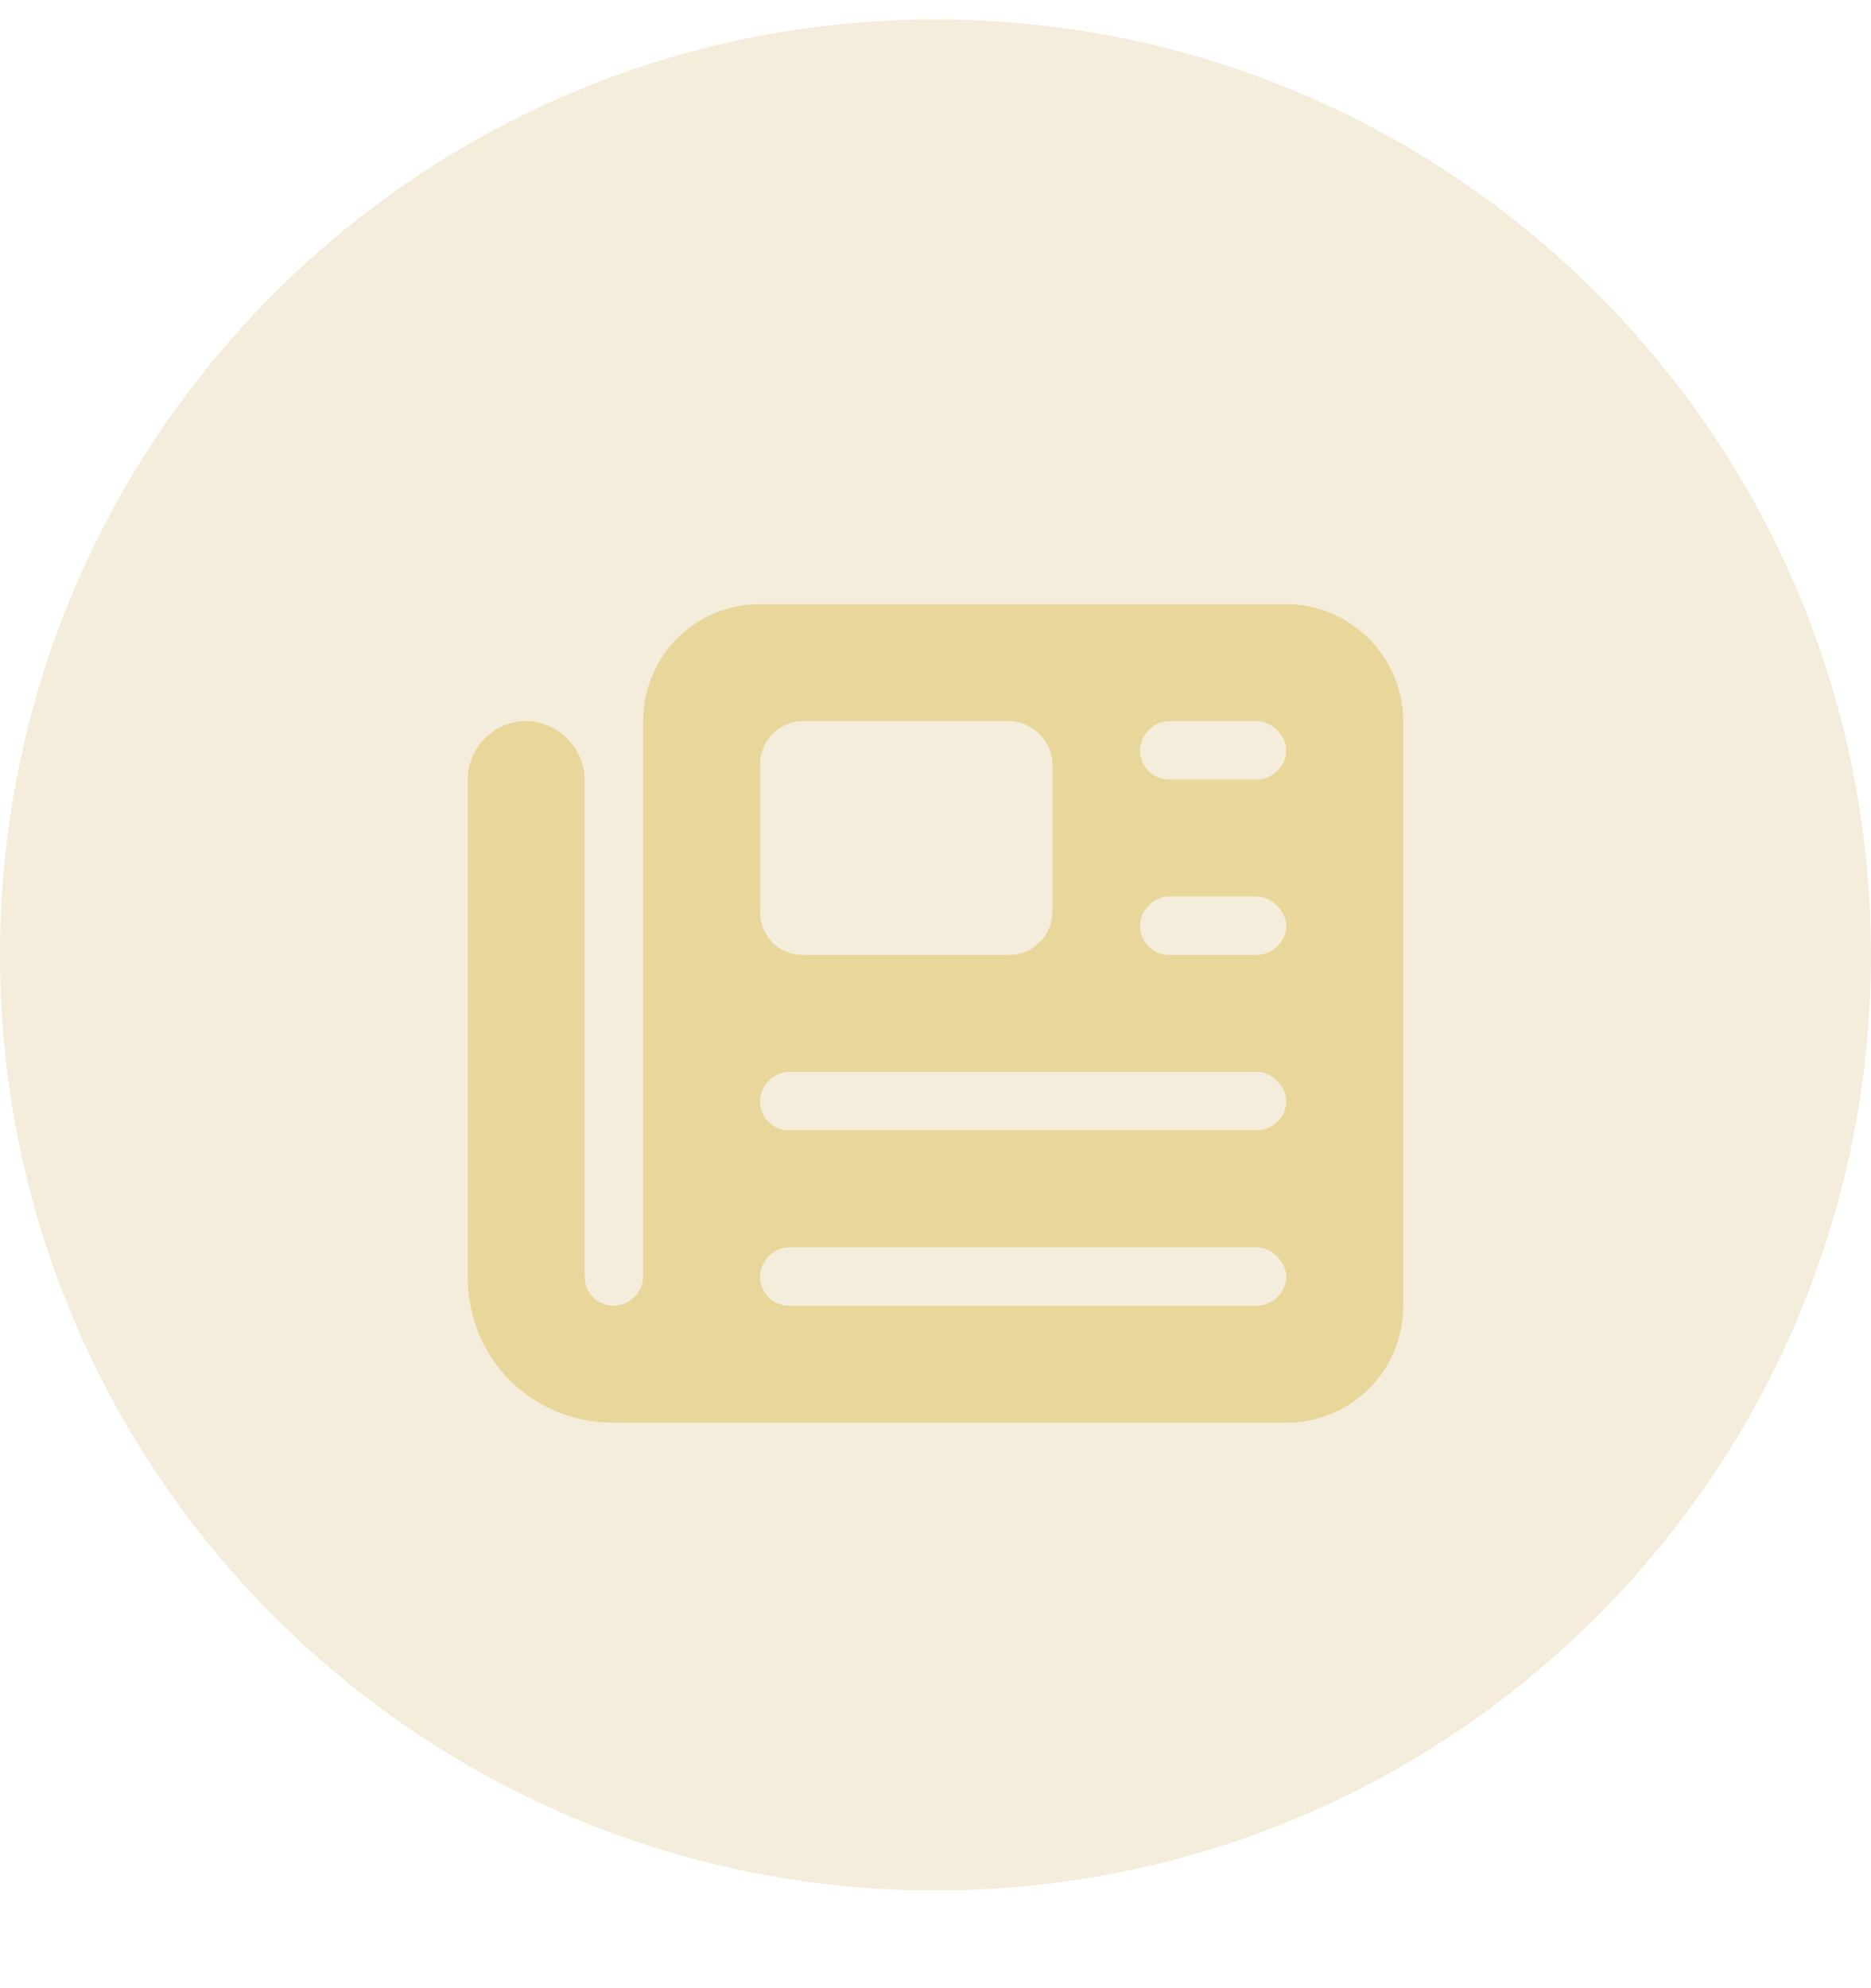
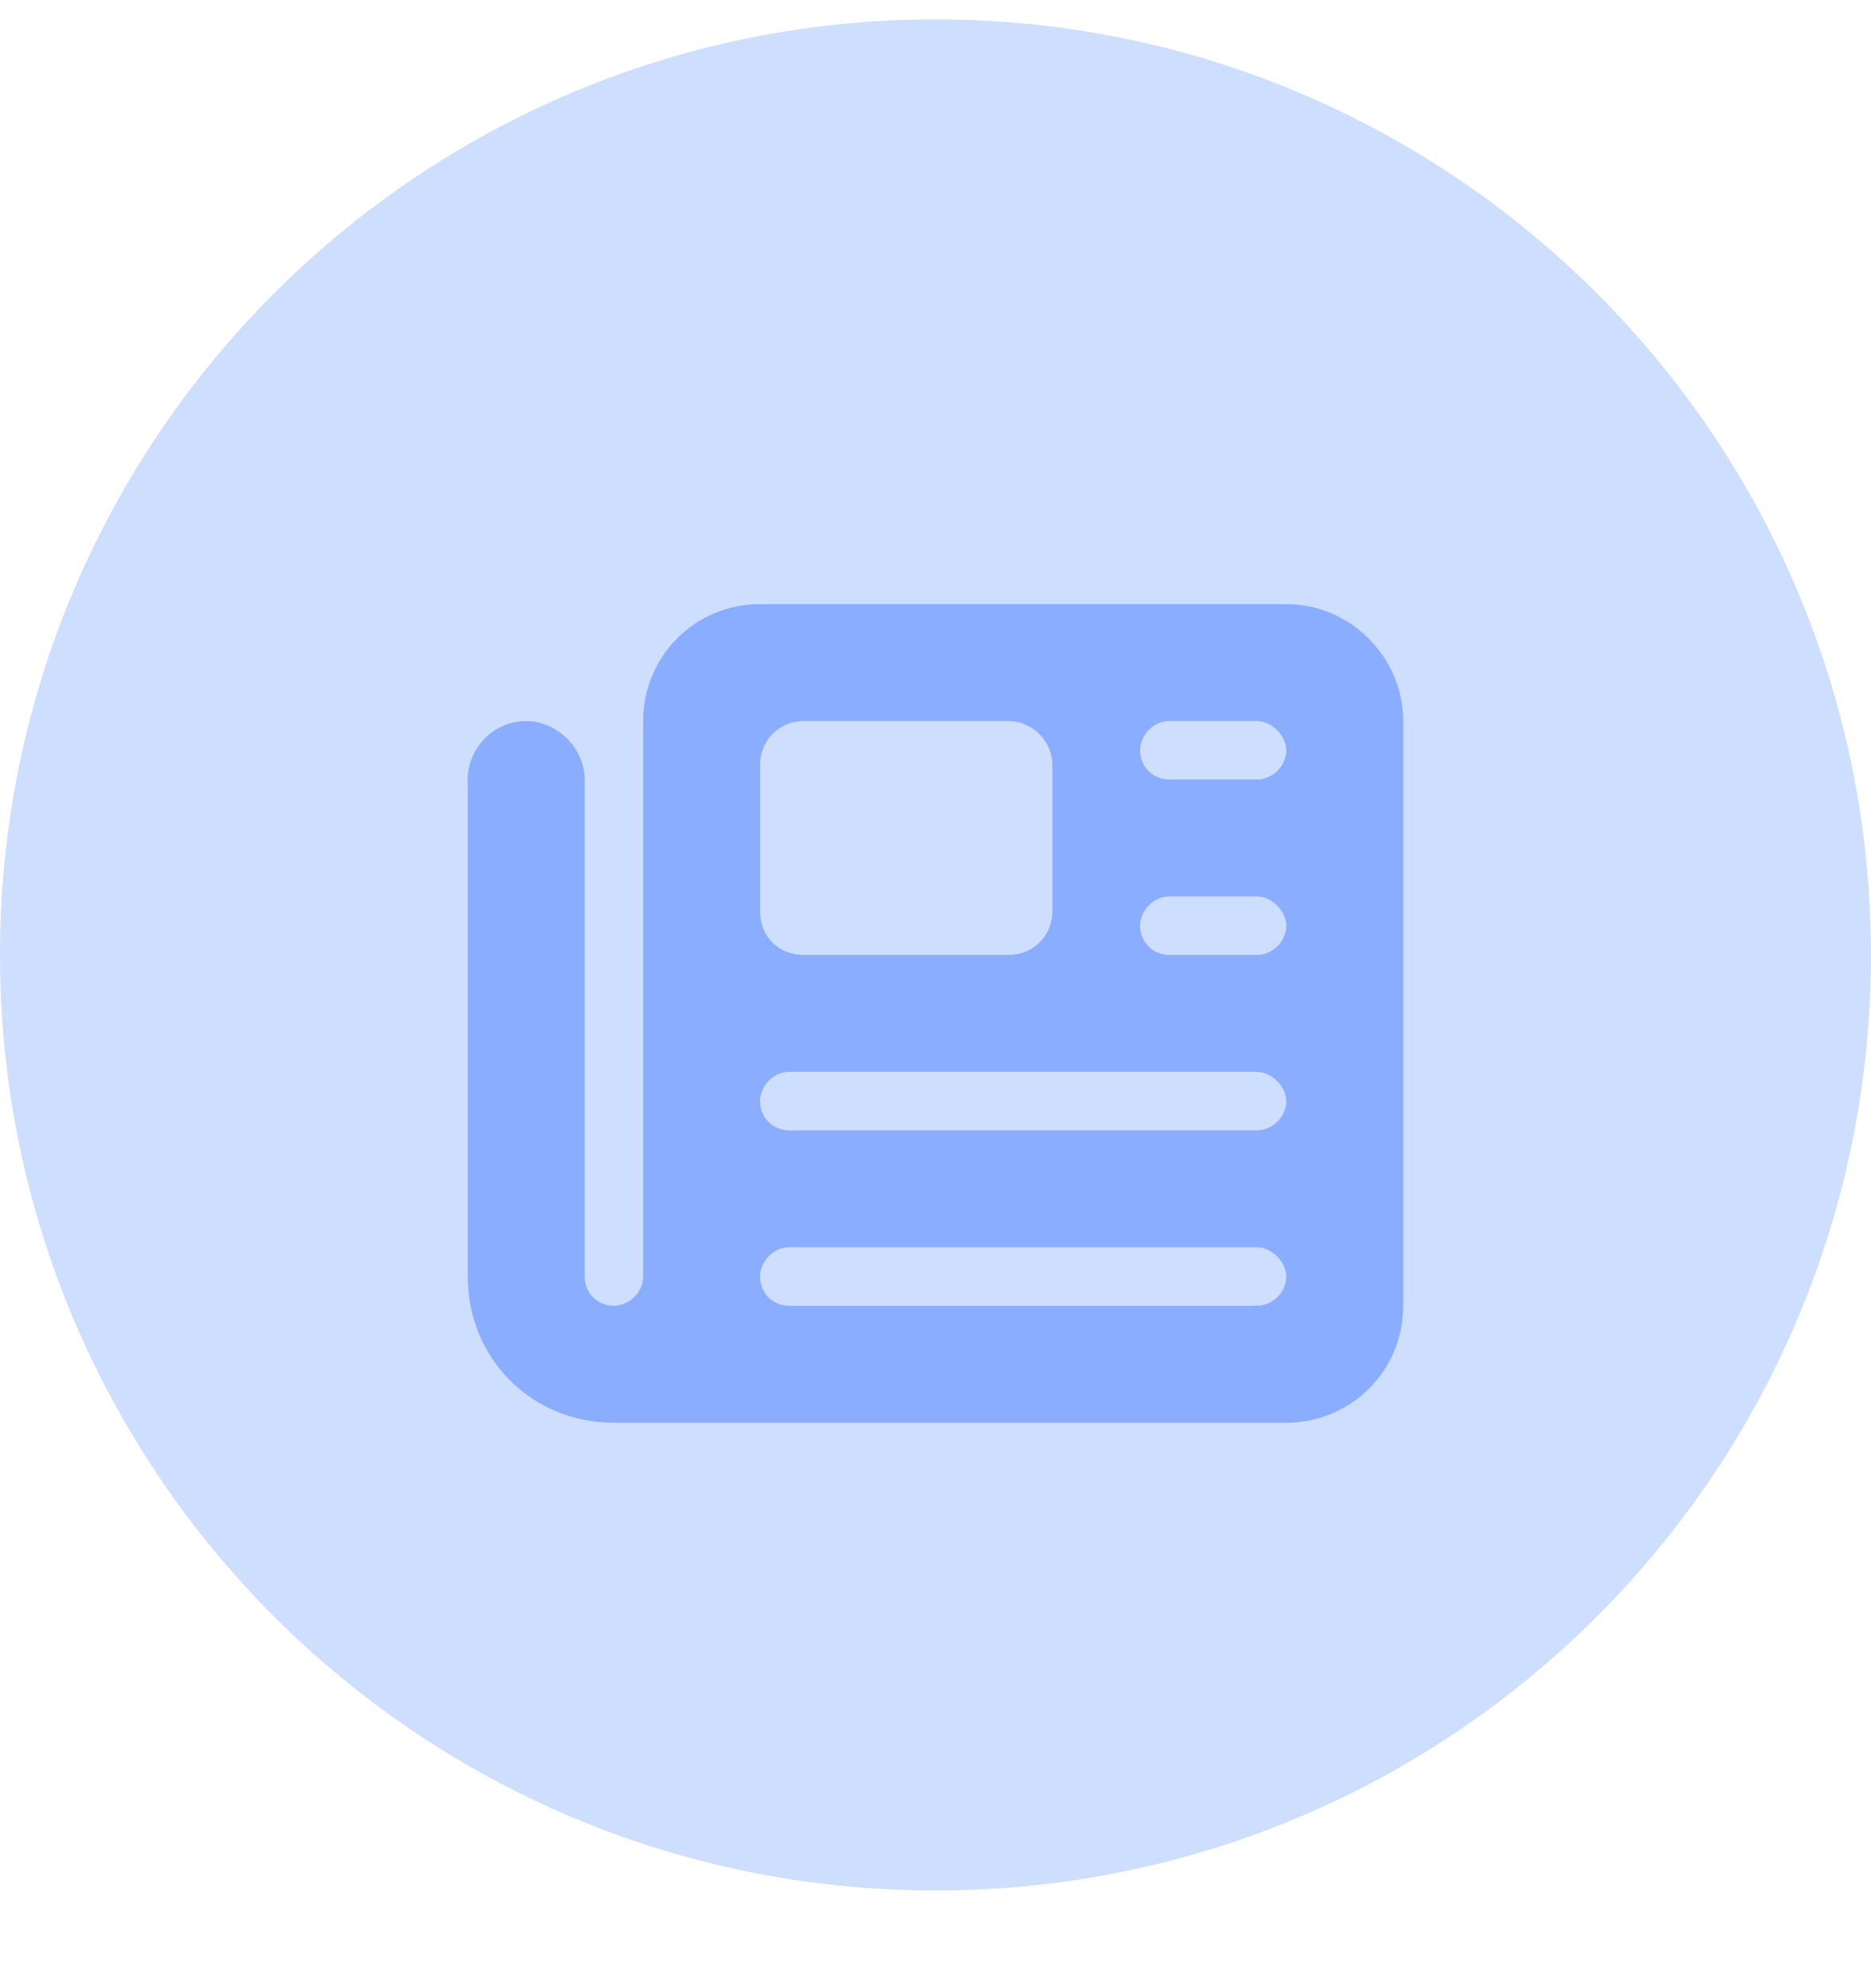
<svg xmlns="http://www.w3.org/2000/svg" width="16" height="17" viewBox="0 0 16 17" fill="none">
-   <rect y="0.166" width="16" height="16" rx="8" fill="#c9a84c" fill-opacity="0.2" />
-   <path d="M5.5 6.166C5.5 5.619 5.938 5.166 6.5 5.166L11 5.166C11.547 5.166 12 5.619 12 6.166V11.166C12 11.729 11.547 12.166 11 12.166H5.25C4.547 12.166 4 11.619 4 10.916L4 6.666C4 6.4 4.219 6.166 4.5 6.166C4.766 6.166 5 6.4 5 6.666L5 10.916C5 11.057 5.109 11.166 5.25 11.166C5.375 11.166 5.5 11.057 5.5 10.916L5.5 6.166ZM6.5 6.541V7.791C6.5 8.01 6.656 8.166 6.875 8.166H8.625C8.828 8.166 9 8.01 9 7.791V6.541C9 6.338 8.828 6.166 8.625 6.166L6.875 6.166C6.656 6.166 6.5 6.338 6.5 6.541ZM9.75 6.416C9.75 6.557 9.859 6.666 10 6.666H10.75C10.875 6.666 11 6.557 11 6.416C11 6.291 10.875 6.166 10.75 6.166H10C9.859 6.166 9.75 6.291 9.75 6.416ZM9.75 7.916C9.75 8.057 9.859 8.166 10 8.166H10.75C10.875 8.166 11 8.057 11 7.916C11 7.791 10.875 7.666 10.75 7.666H10C9.859 7.666 9.75 7.791 9.75 7.916ZM6.5 9.416C6.5 9.557 6.609 9.666 6.75 9.666H10.75C10.875 9.666 11 9.557 11 9.416C11 9.291 10.875 9.166 10.75 9.166H6.75C6.609 9.166 6.5 9.291 6.5 9.416ZM6.5 10.916C6.5 11.057 6.609 11.166 6.75 11.166H10.75C10.875 11.166 11 11.057 11 10.916C11 10.791 10.875 10.666 10.75 10.666H6.75C6.609 10.666 6.5 10.791 6.5 10.916Z" fill="#e8d69b" />
+   <style>rect { fill: #0A5BFF !important; } path { fill: #8BADFF !important; }</style>
+   <rect y="0.166" width="16" height="16" rx="8" fill="#0A5BFF" fill-opacity="0.2" />
+   <path d="M5.5 6.166C5.5 5.619 5.938 5.166 6.5 5.166L11 5.166C11.547 5.166 12 5.619 12 6.166V11.166C12 11.729 11.547 12.166 11 12.166H5.25C4.547 12.166 4 11.619 4 10.916L4 6.666C4 6.4 4.219 6.166 4.5 6.166C4.766 6.166 5 6.4 5 6.666L5 10.916C5 11.057 5.109 11.166 5.25 11.166C5.375 11.166 5.5 11.057 5.5 10.916L5.5 6.166ZM6.5 6.541V7.791C6.5 8.01 6.656 8.166 6.875 8.166H8.625C8.828 8.166 9 8.01 9 7.791V6.541C9 6.338 8.828 6.166 8.625 6.166L6.875 6.166C6.656 6.166 6.5 6.338 6.5 6.541ZM9.75 6.416C9.75 6.557 9.859 6.666 10 6.666H10.75C10.875 6.666 11 6.557 11 6.416C11 6.291 10.875 6.166 10.75 6.166H10C9.859 6.166 9.75 6.291 9.75 6.416ZM9.75 7.916C9.75 8.057 9.859 8.166 10 8.166H10.75C10.875 8.166 11 8.057 11 7.916C11 7.791 10.875 7.666 10.75 7.666H10C9.859 7.666 9.75 7.791 9.75 7.916ZM6.5 9.416C6.5 9.557 6.609 9.666 6.75 9.666H10.75C10.875 9.666 11 9.557 11 9.416C11 9.291 10.875 9.166 10.75 9.166H6.75C6.609 9.166 6.5 9.291 6.5 9.416ZM6.5 10.916C6.5 11.057 6.609 11.166 6.75 11.166H10.75C10.875 11.166 11 11.057 11 10.916C11 10.791 10.875 10.666 10.75 10.666H6.75C6.609 10.666 6.5 10.791 6.5 10.916Z" fill="#8BADFF" />
</svg>
